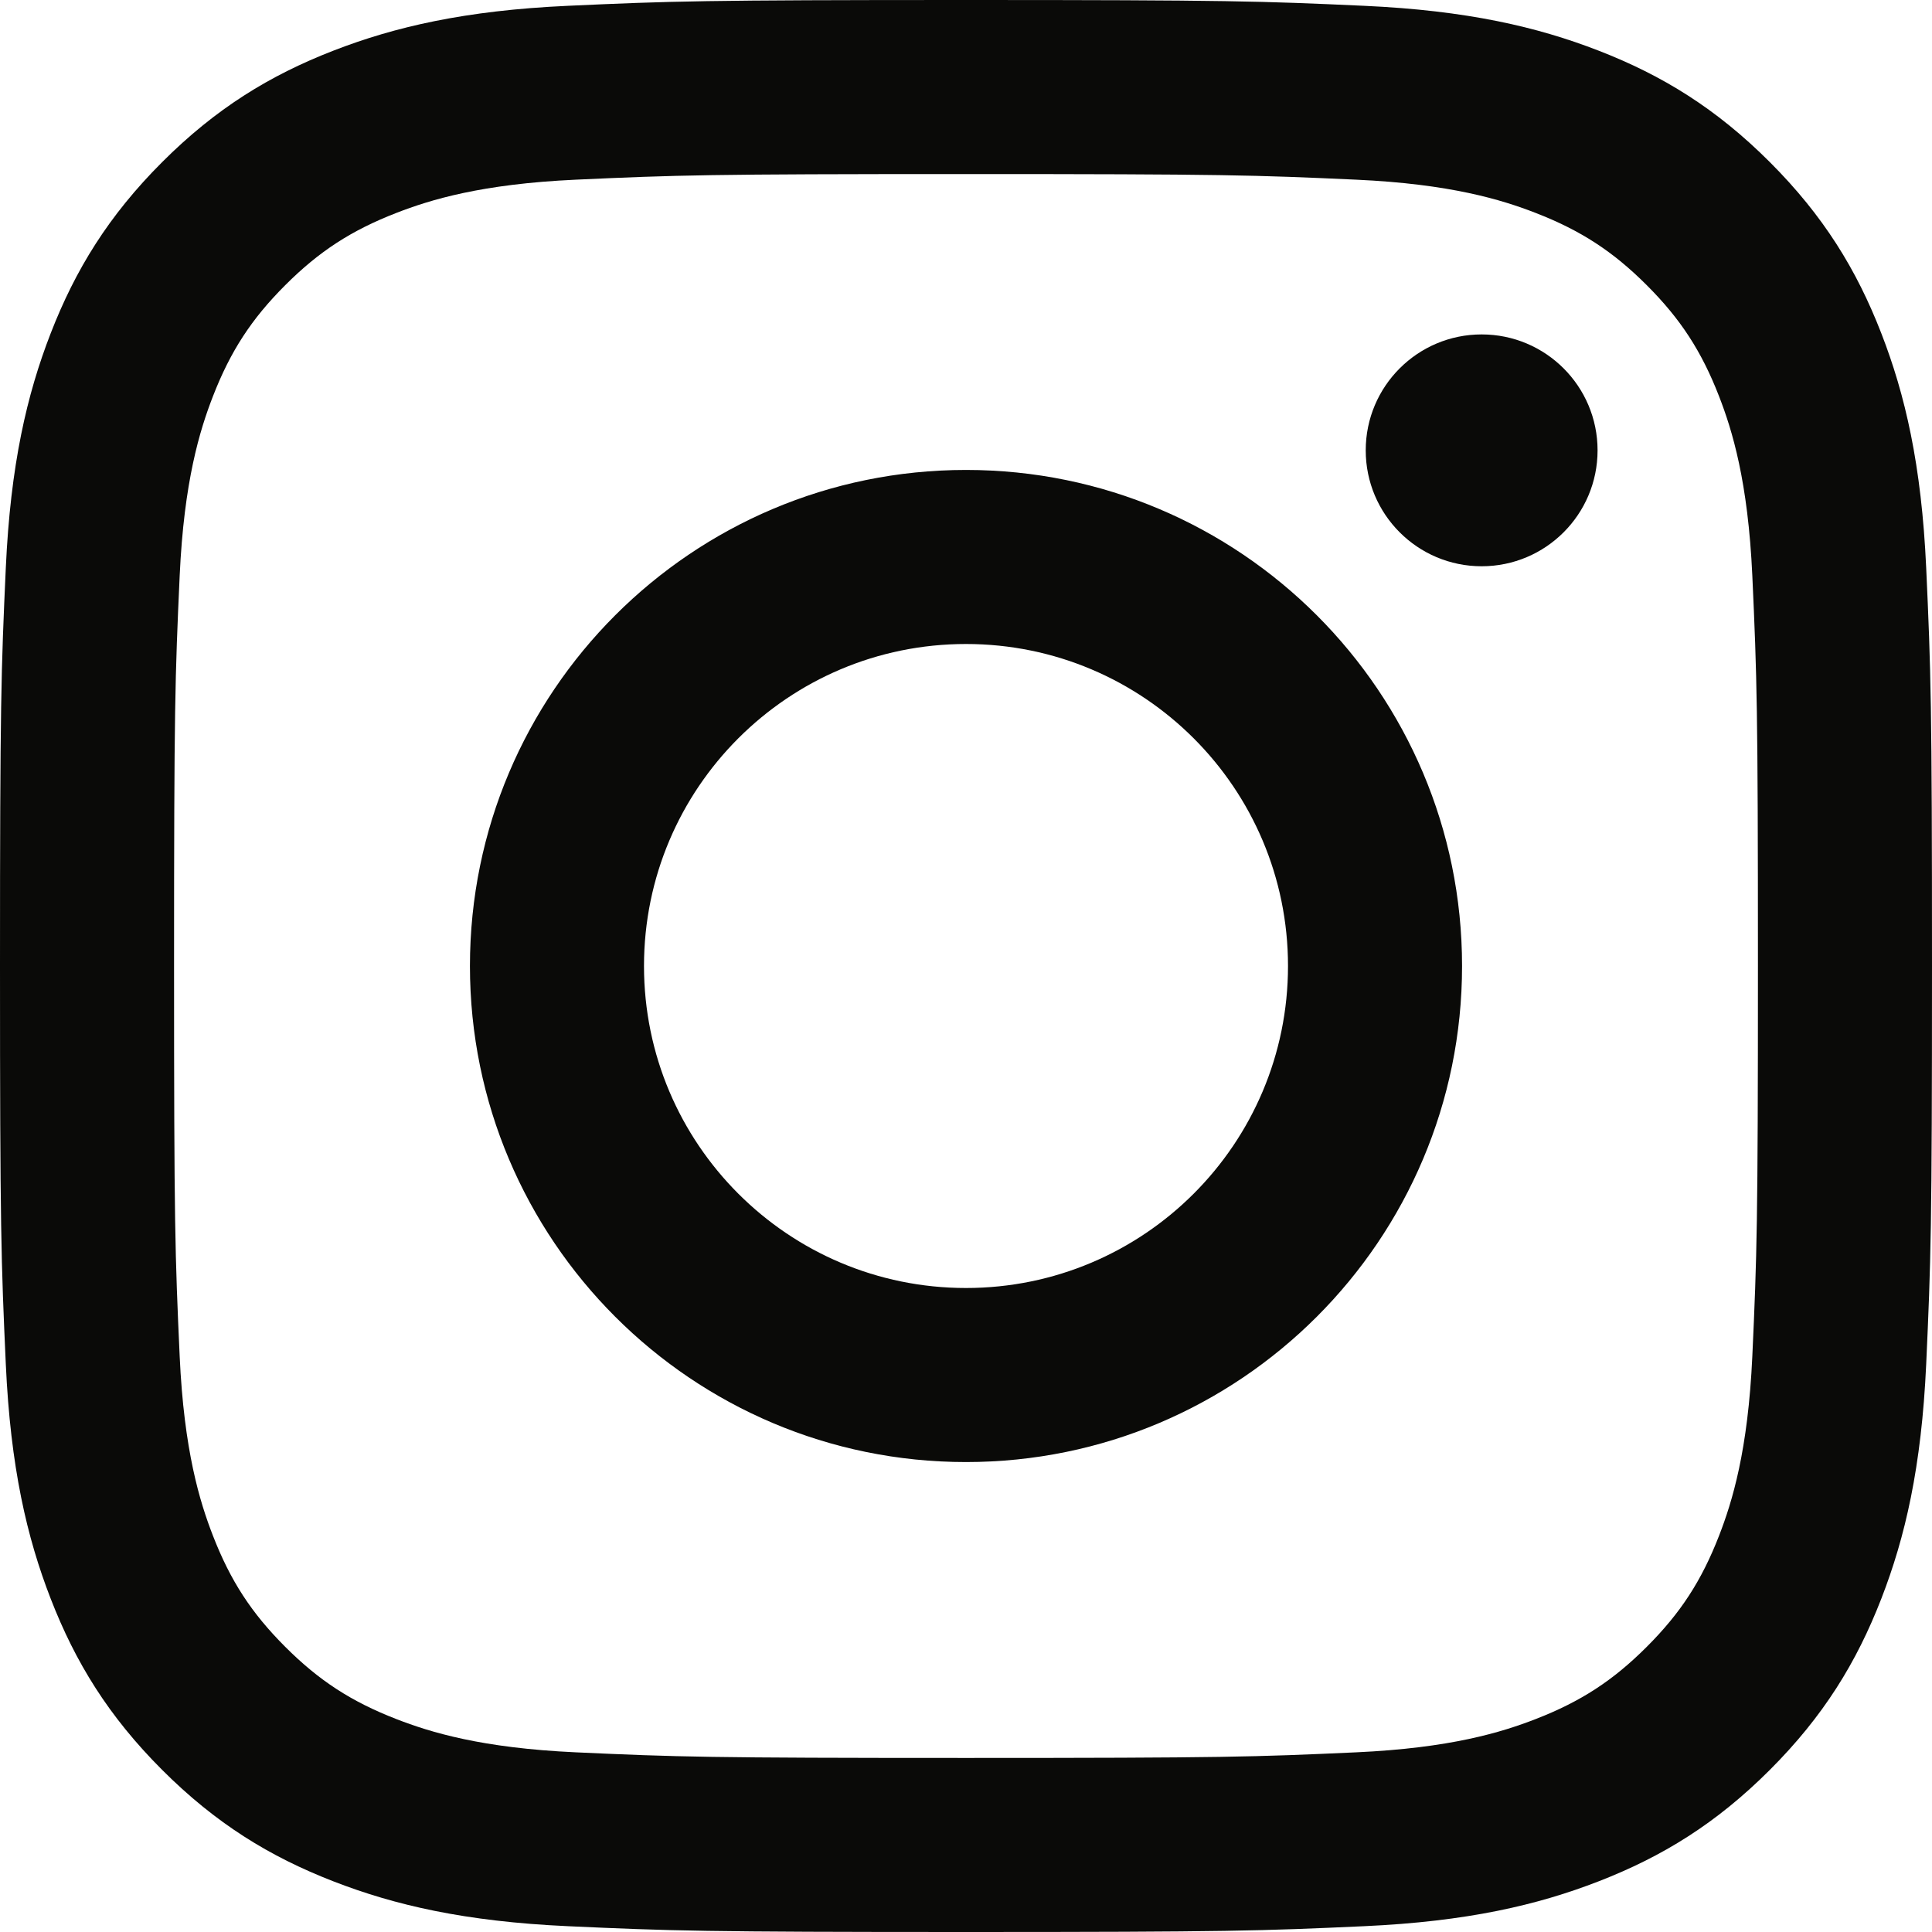
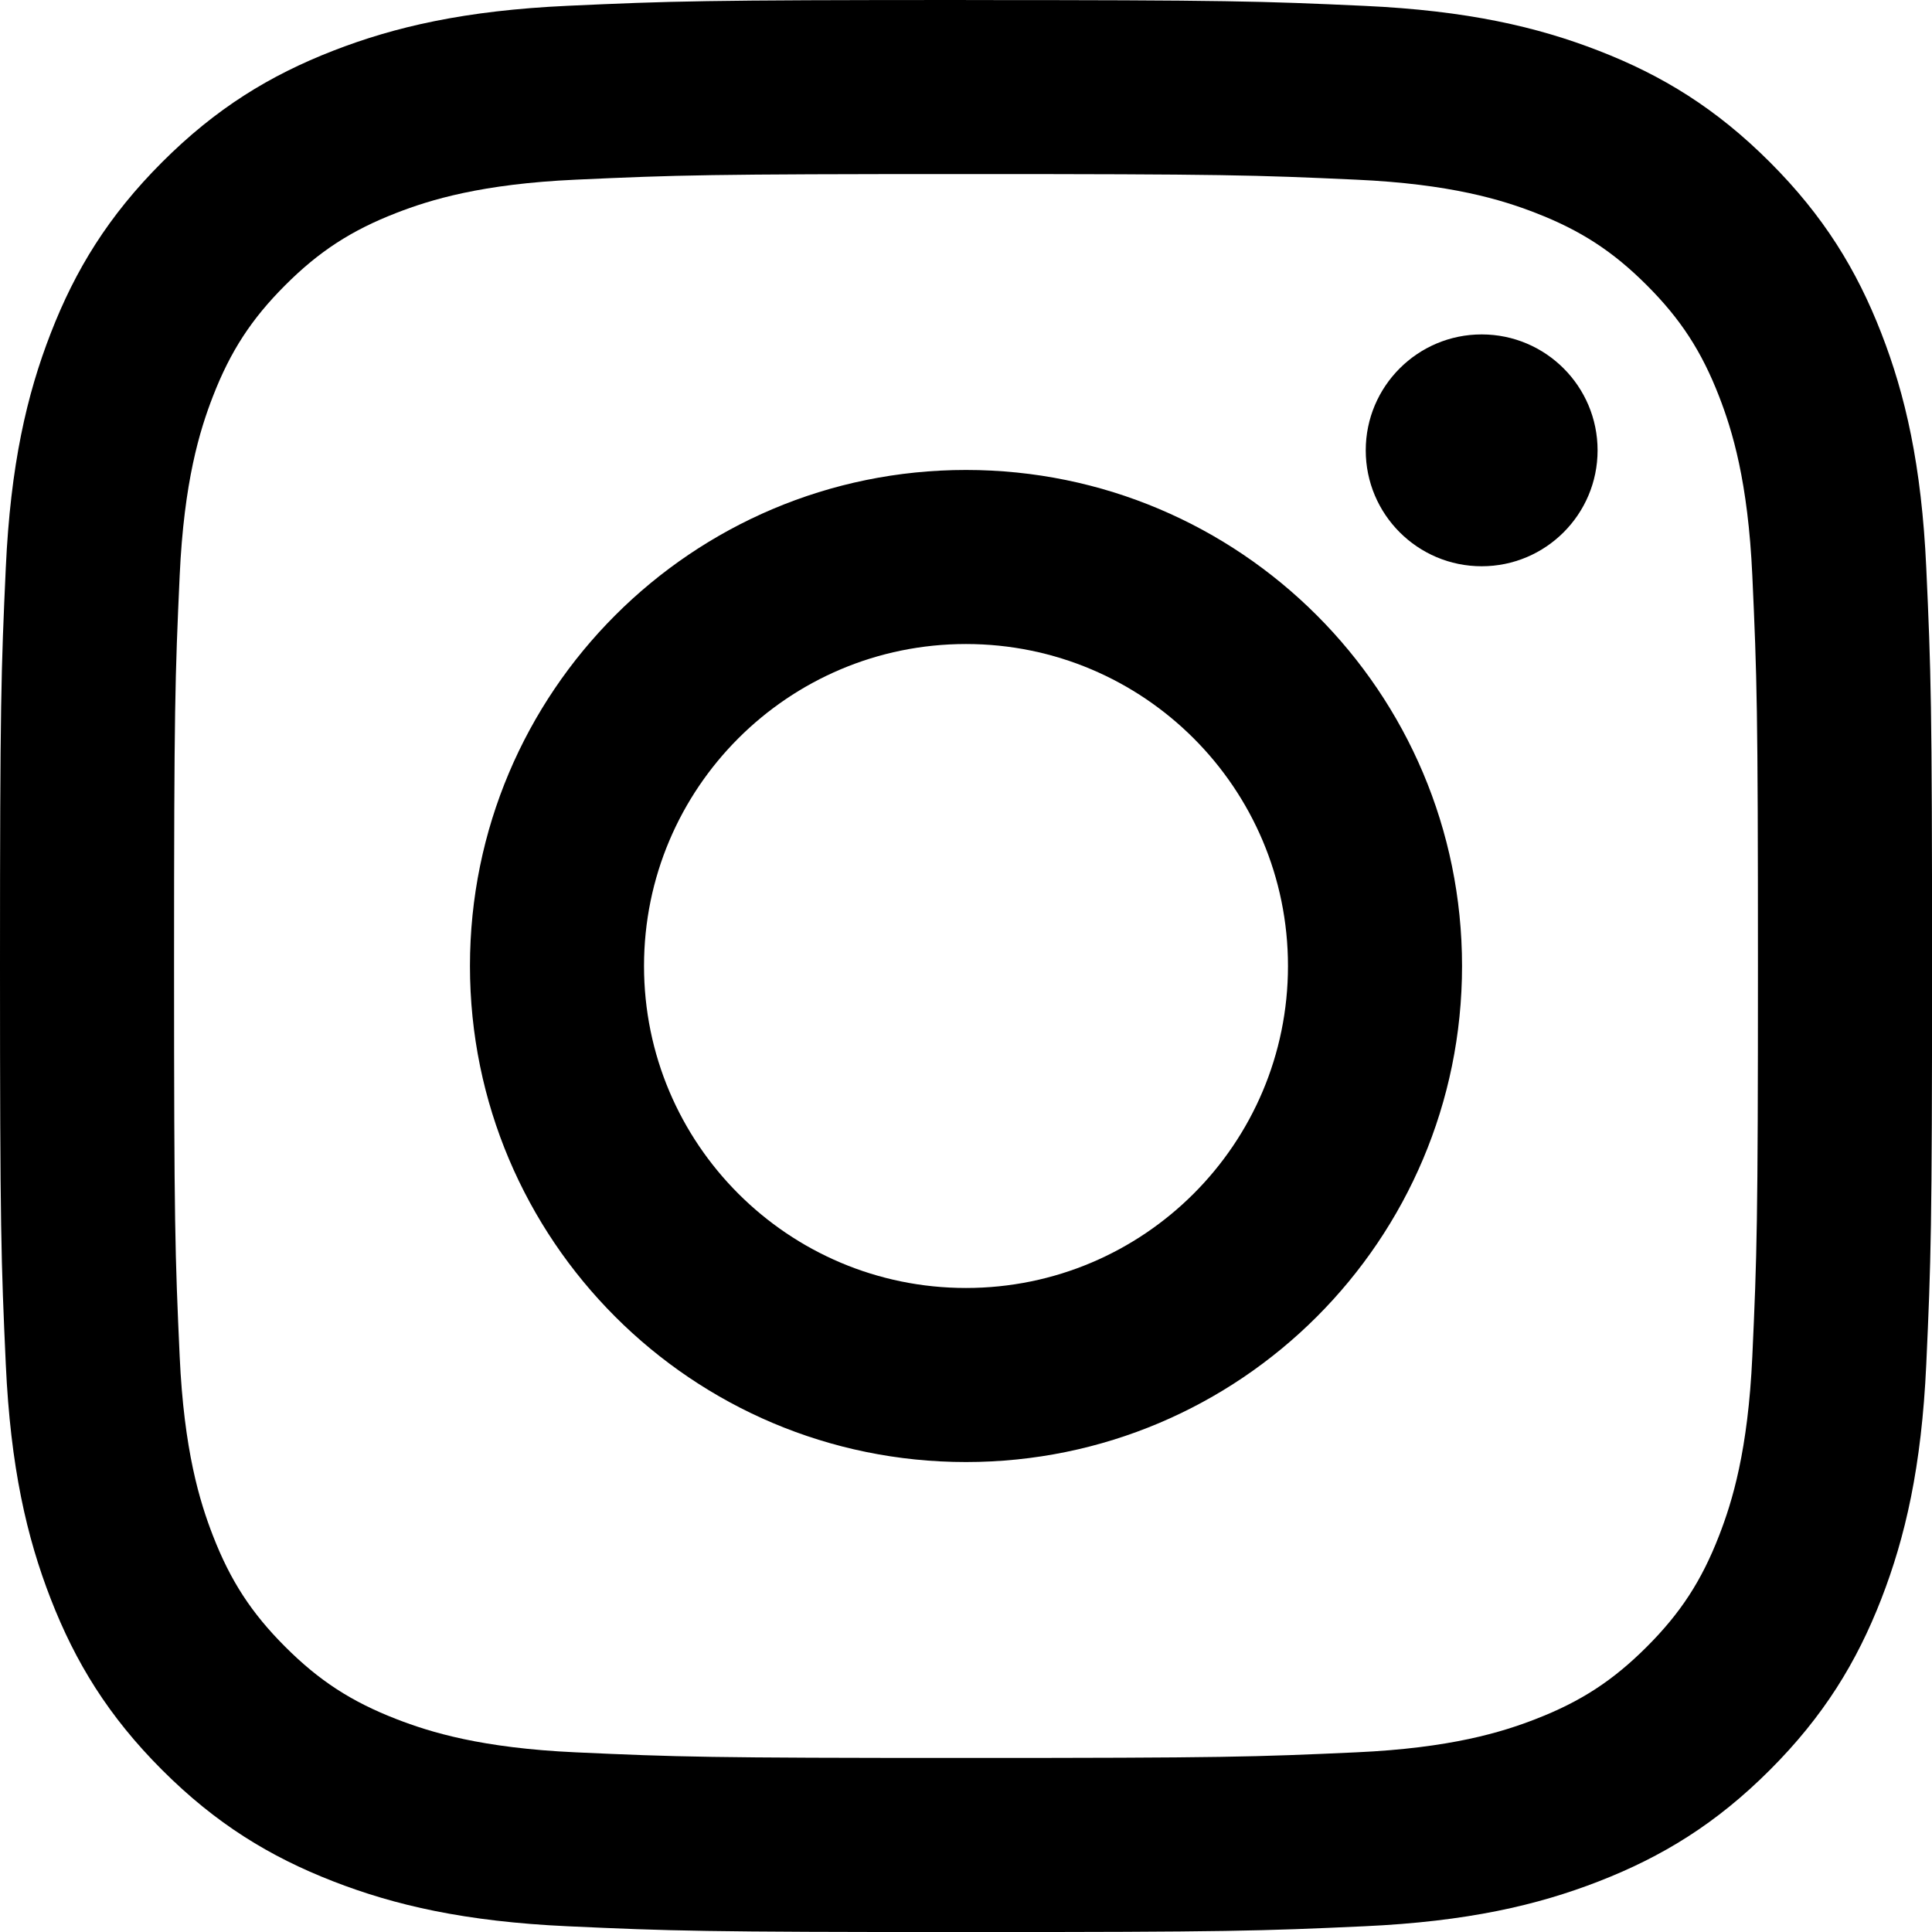
- <svg xmlns="http://www.w3.org/2000/svg" width="256" height="256" preserveAspectRatio="xMidYMid">
-   <path d="M128 23.064c34.177 0 38.225.13 51.722.745 12.48.57 19.258 2.655 23.769 4.408 5.974 2.322 10.238 5.096 14.717 9.575 4.48 4.479 7.253 8.743 9.575 14.717 1.753 4.511 3.838 11.289 4.408 23.768.615 13.498.745 17.546.745 51.723 0 34.178-.13 38.226-.745 51.723-.57 12.48-2.655 19.257-4.408 23.768-2.322 5.974-5.096 10.239-9.575 14.718-4.479 4.479-8.743 7.253-14.717 9.574-4.511 1.753-11.289 3.839-23.769 4.408-13.495.616-17.543.746-51.722.746-34.18 0-38.228-.13-51.723-.746-12.48-.57-19.257-2.655-23.768-4.408-5.974-2.321-10.239-5.095-14.718-9.574-4.479-4.48-7.253-8.744-9.574-14.718-1.753-4.51-3.839-11.288-4.408-23.768-.616-13.497-.746-17.545-.746-51.723 0-34.177.13-38.225.746-51.722.57-12.48 2.655-19.258 4.408-23.769 2.321-5.974 5.095-10.238 9.574-14.717 4.48-4.48 8.744-7.253 14.718-9.575 4.51-1.753 11.288-3.838 23.768-4.408 13.497-.615 17.545-.745 51.723-.745M128 0C93.237 0 88.878.147 75.226.77c-13.625.622-22.93 2.786-31.071 5.95-8.418 3.271-15.556 7.648-22.672 14.764C14.367 28.6 9.991 35.738 6.72 44.155 3.555 52.297 1.392 61.602.77 75.226.147 88.878 0 93.237 0 128c0 34.763.147 39.122.77 52.774.622 13.625 2.785 22.93 5.95 31.071 3.27 8.417 7.647 15.556 14.763 22.672 7.116 7.116 14.254 11.492 22.672 14.763 8.142 3.165 17.446 5.328 31.07 5.95 13.653.623 18.012.77 52.775.77s39.122-.147 52.774-.77c13.624-.622 22.929-2.785 31.07-5.95 8.418-3.27 15.556-7.647 22.672-14.763 7.116-7.116 11.493-14.254 14.764-22.672 3.164-8.142 5.328-17.446 5.95-31.07.623-13.653.77-18.012.77-52.775s-.147-39.122-.77-52.774c-.622-13.624-2.786-22.929-5.95-31.07-3.271-8.418-7.648-15.556-14.764-22.672C227.4 14.368 220.262 9.99 211.845 6.72c-8.142-3.164-17.447-5.328-31.071-5.95C167.122.147 162.763 0 128 0Zm0 62.27C91.698 62.27 62.27 91.7 62.27 128c0 36.302 29.428 65.73 65.73 65.73 36.301 0 65.73-29.428 65.73-65.73 0-36.301-29.429-65.73-65.73-65.73Zm0 108.397c-23.564 0-42.667-19.103-42.667-42.667S104.436 85.333 128 85.333s42.667 19.103 42.667 42.667-19.103 42.667-42.667 42.667Zm83.686-110.994c0 8.484-6.876 15.36-15.36 15.36-8.483 0-15.36-6.876-15.36-15.36 0-8.483 6.877-15.36 15.36-15.36 8.484 0 15.36 6.877 15.36 15.36Z" fill="#0A0A08" />
+ <svg xmlns="http://www.w3.org/2000/svg" version="1.1" width="32" height="32" viewBox="0 0 32 32">
+   <path d="M16 2.883c4.272 0 4.778 0.016 6.465 0.093 1.56 0.071 2.407 0.332 2.971 0.551 0.747 0.29 1.28 0.637 1.84 1.197s0.907 1.093 1.197 1.84c0.219 0.564 0.48 1.411 0.551 2.971 0.077 1.687 0.093 2.193 0.093 6.465s-0.016 4.778-0.093 6.465c-0.071 1.56-0.332 2.407-0.551 2.971-0.29 0.747-0.637 1.28-1.197 1.84s-1.093 0.907-1.84 1.197c-0.564 0.219-1.411 0.48-2.971 0.551-1.687 0.077-2.193 0.093-6.465 0.093s-4.779-0.016-6.465-0.093c-1.56-0.071-2.407-0.332-2.971-0.551-0.747-0.29-1.28-0.637-1.84-1.197s-0.907-1.093-1.197-1.84c-0.219-0.564-0.48-1.411-0.551-2.971-0.077-1.687-0.093-2.193-0.093-6.465s0.016-4.778 0.093-6.465c0.071-1.56 0.332-2.407 0.551-2.971 0.29-0.747 0.637-1.28 1.197-1.84s1.093-0.907 1.84-1.197c0.564-0.219 1.411-0.48 2.971-0.551 1.687-0.077 2.193-0.093 6.465-0.093zM16 0c-4.345 0-4.89 0.018-6.597 0.096-1.703 0.078-2.866 0.348-3.884 0.744-1.052 0.409-1.944 0.956-2.834 1.846s-1.437 1.782-1.845 2.834c-0.396 1.018-0.666 2.181-0.744 3.884-0.078 1.707-0.096 2.251-0.096 6.597s0.018 4.89 0.096 6.597c0.078 1.703 0.348 2.866 0.744 3.884 0.409 1.052 0.956 1.945 1.845 2.834s1.782 1.436 2.834 1.845c1.018 0.396 2.181 0.666 3.884 0.744 1.707 0.078 2.252 0.096 6.597 0.096s4.89-0.018 6.597-0.096c1.703-0.078 2.866-0.348 3.884-0.744 1.052-0.409 1.945-0.956 2.834-1.845s1.437-1.782 1.846-2.834c0.395-1.018 0.666-2.181 0.744-3.884 0.078-1.707 0.096-2.252 0.096-6.597s-0.018-4.89-0.096-6.597c-0.078-1.703-0.348-2.866-0.744-3.884-0.409-1.052-0.956-1.944-1.846-2.834s-1.782-1.437-2.834-1.845c-1.018-0.396-2.181-0.666-3.884-0.744-1.706-0.078-2.251-0.096-6.597-0.096zM16 7.784c-4.538 0-8.216 3.679-8.216 8.216s3.678 8.216 8.216 8.216c4.538 0 8.216-3.678 8.216-8.216s-3.679-8.216-8.216-8.216zM16 21.333c-2.945 0-5.333-2.388-5.333-5.333s2.388-5.333 5.333-5.333 5.333 2.388 5.333 5.333-2.388 5.333-5.333 5.333zM26.461 7.459c0 1.060-0.86 1.92-1.92 1.92s-1.92-0.86-1.92-1.92c0-1.060 0.86-1.92 1.92-1.92s1.92 0.86 1.92 1.92z" />
</svg>
